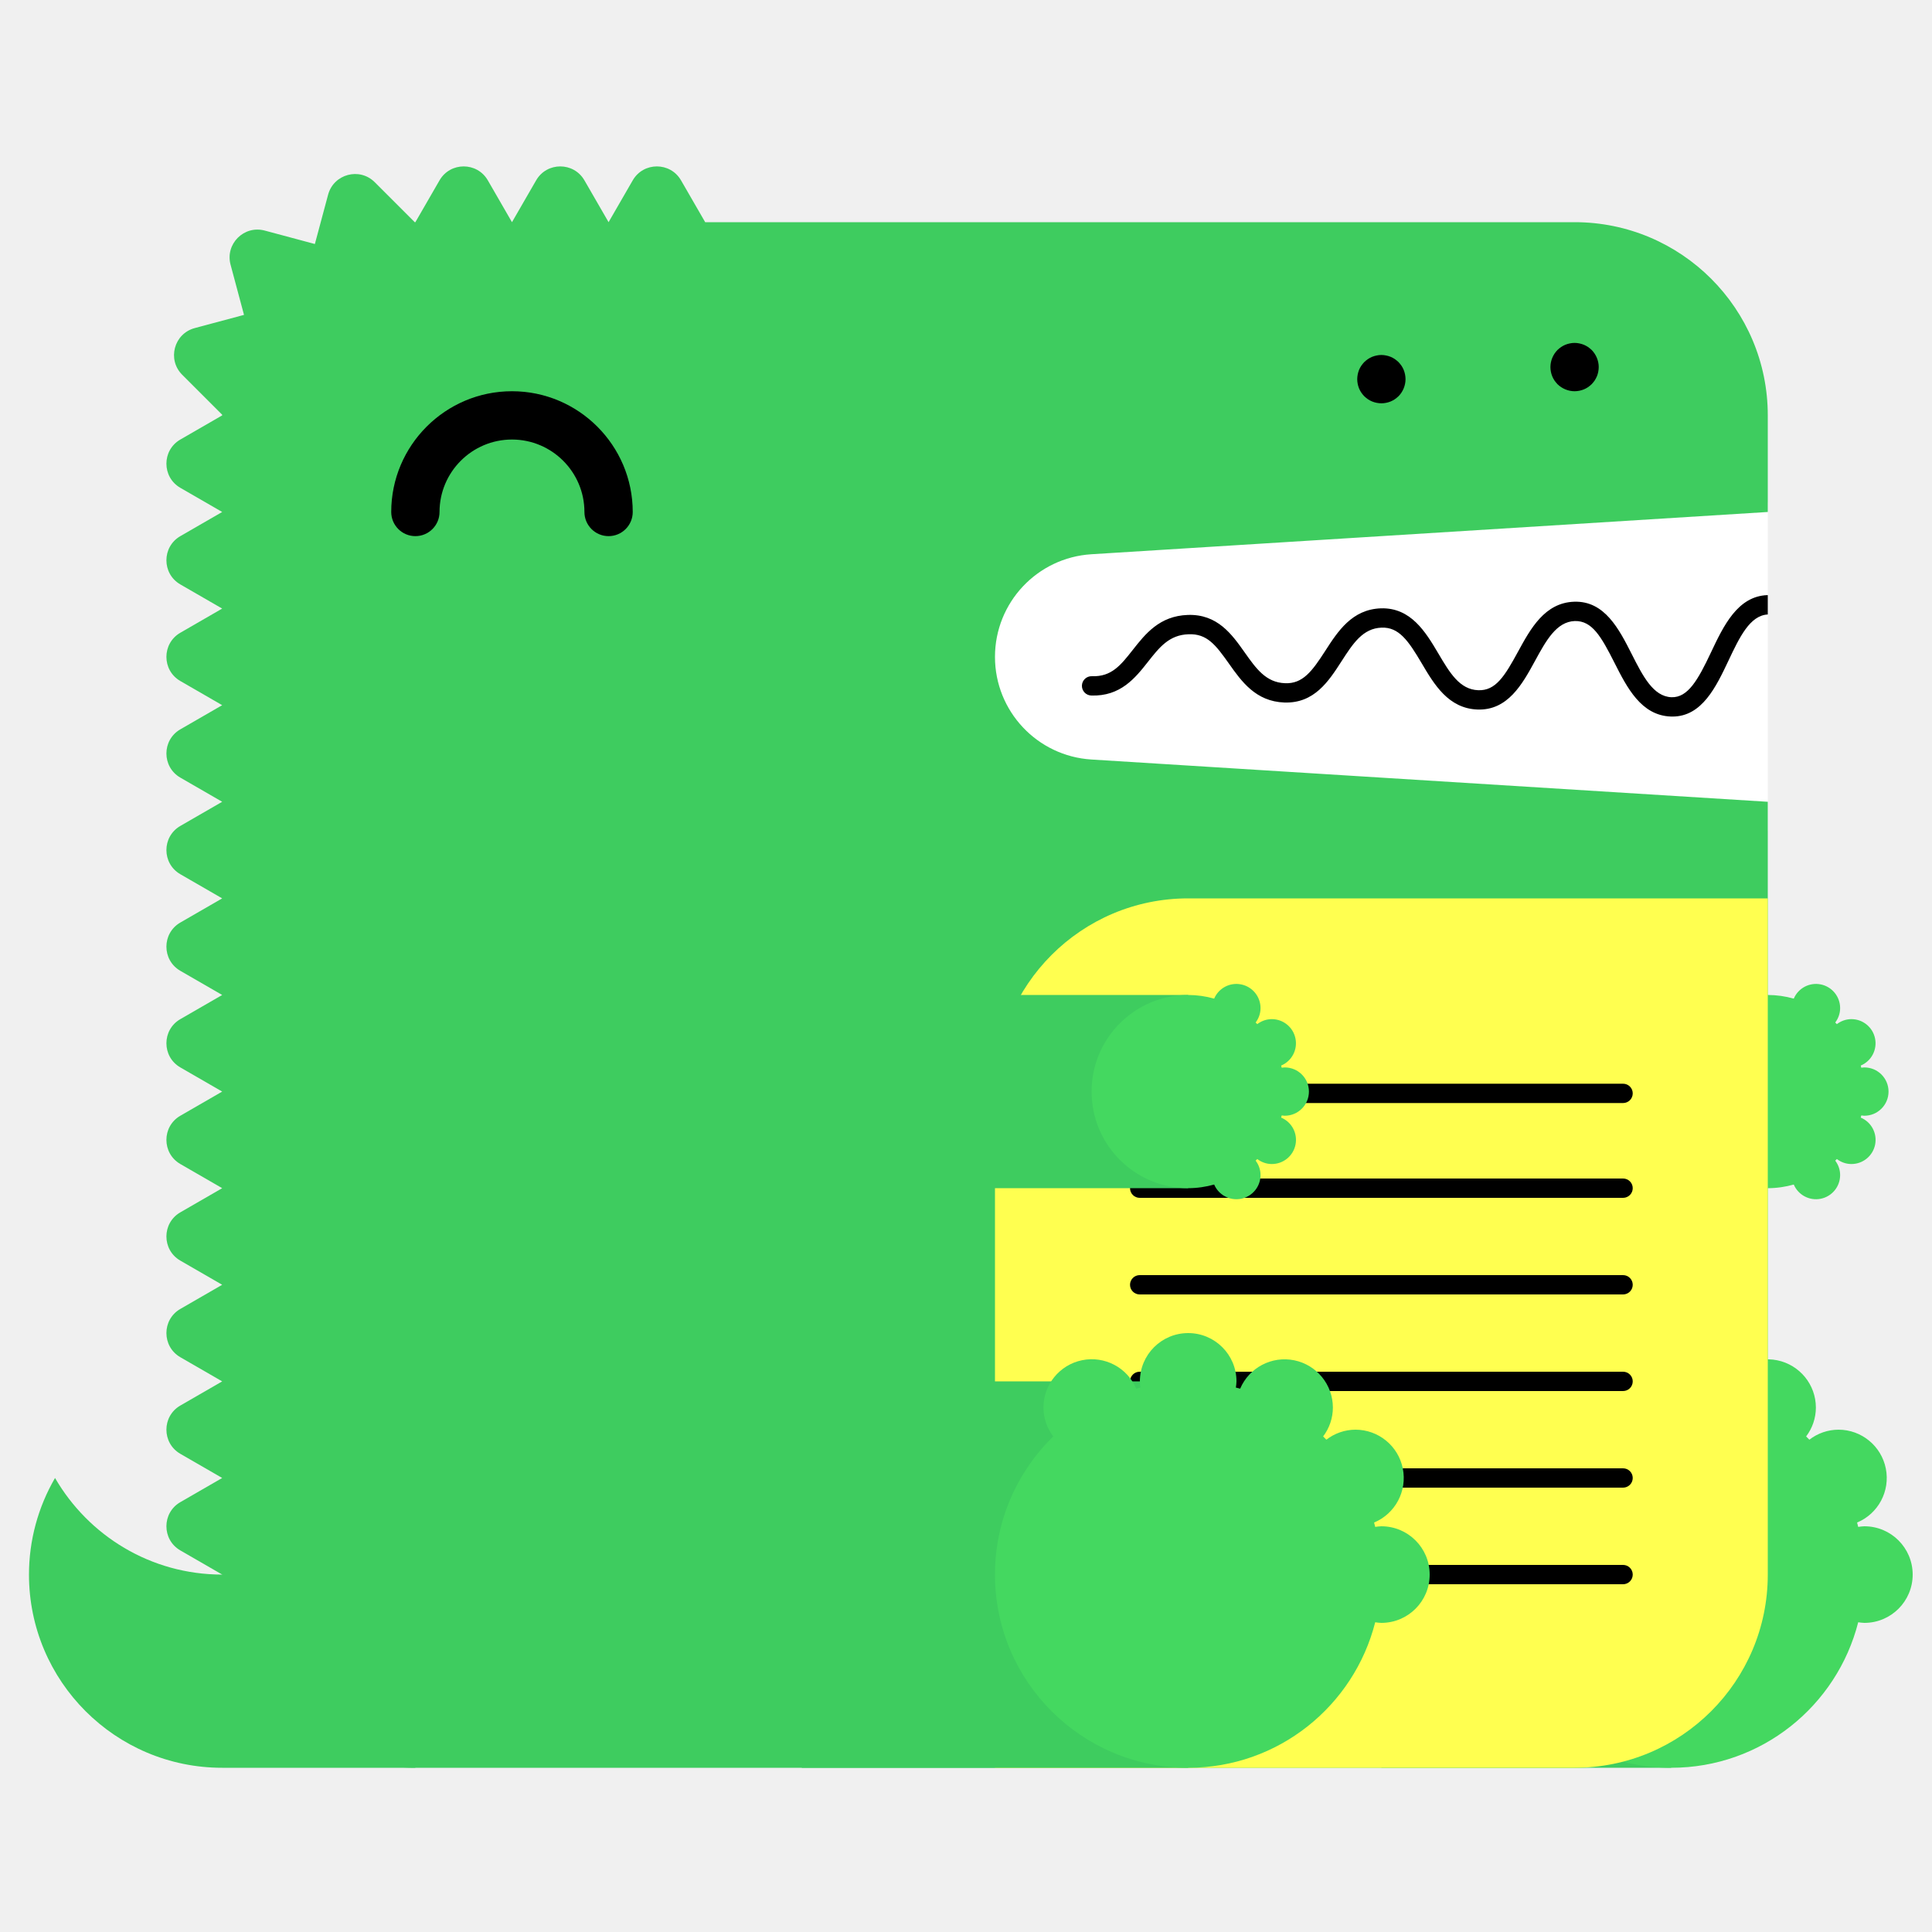
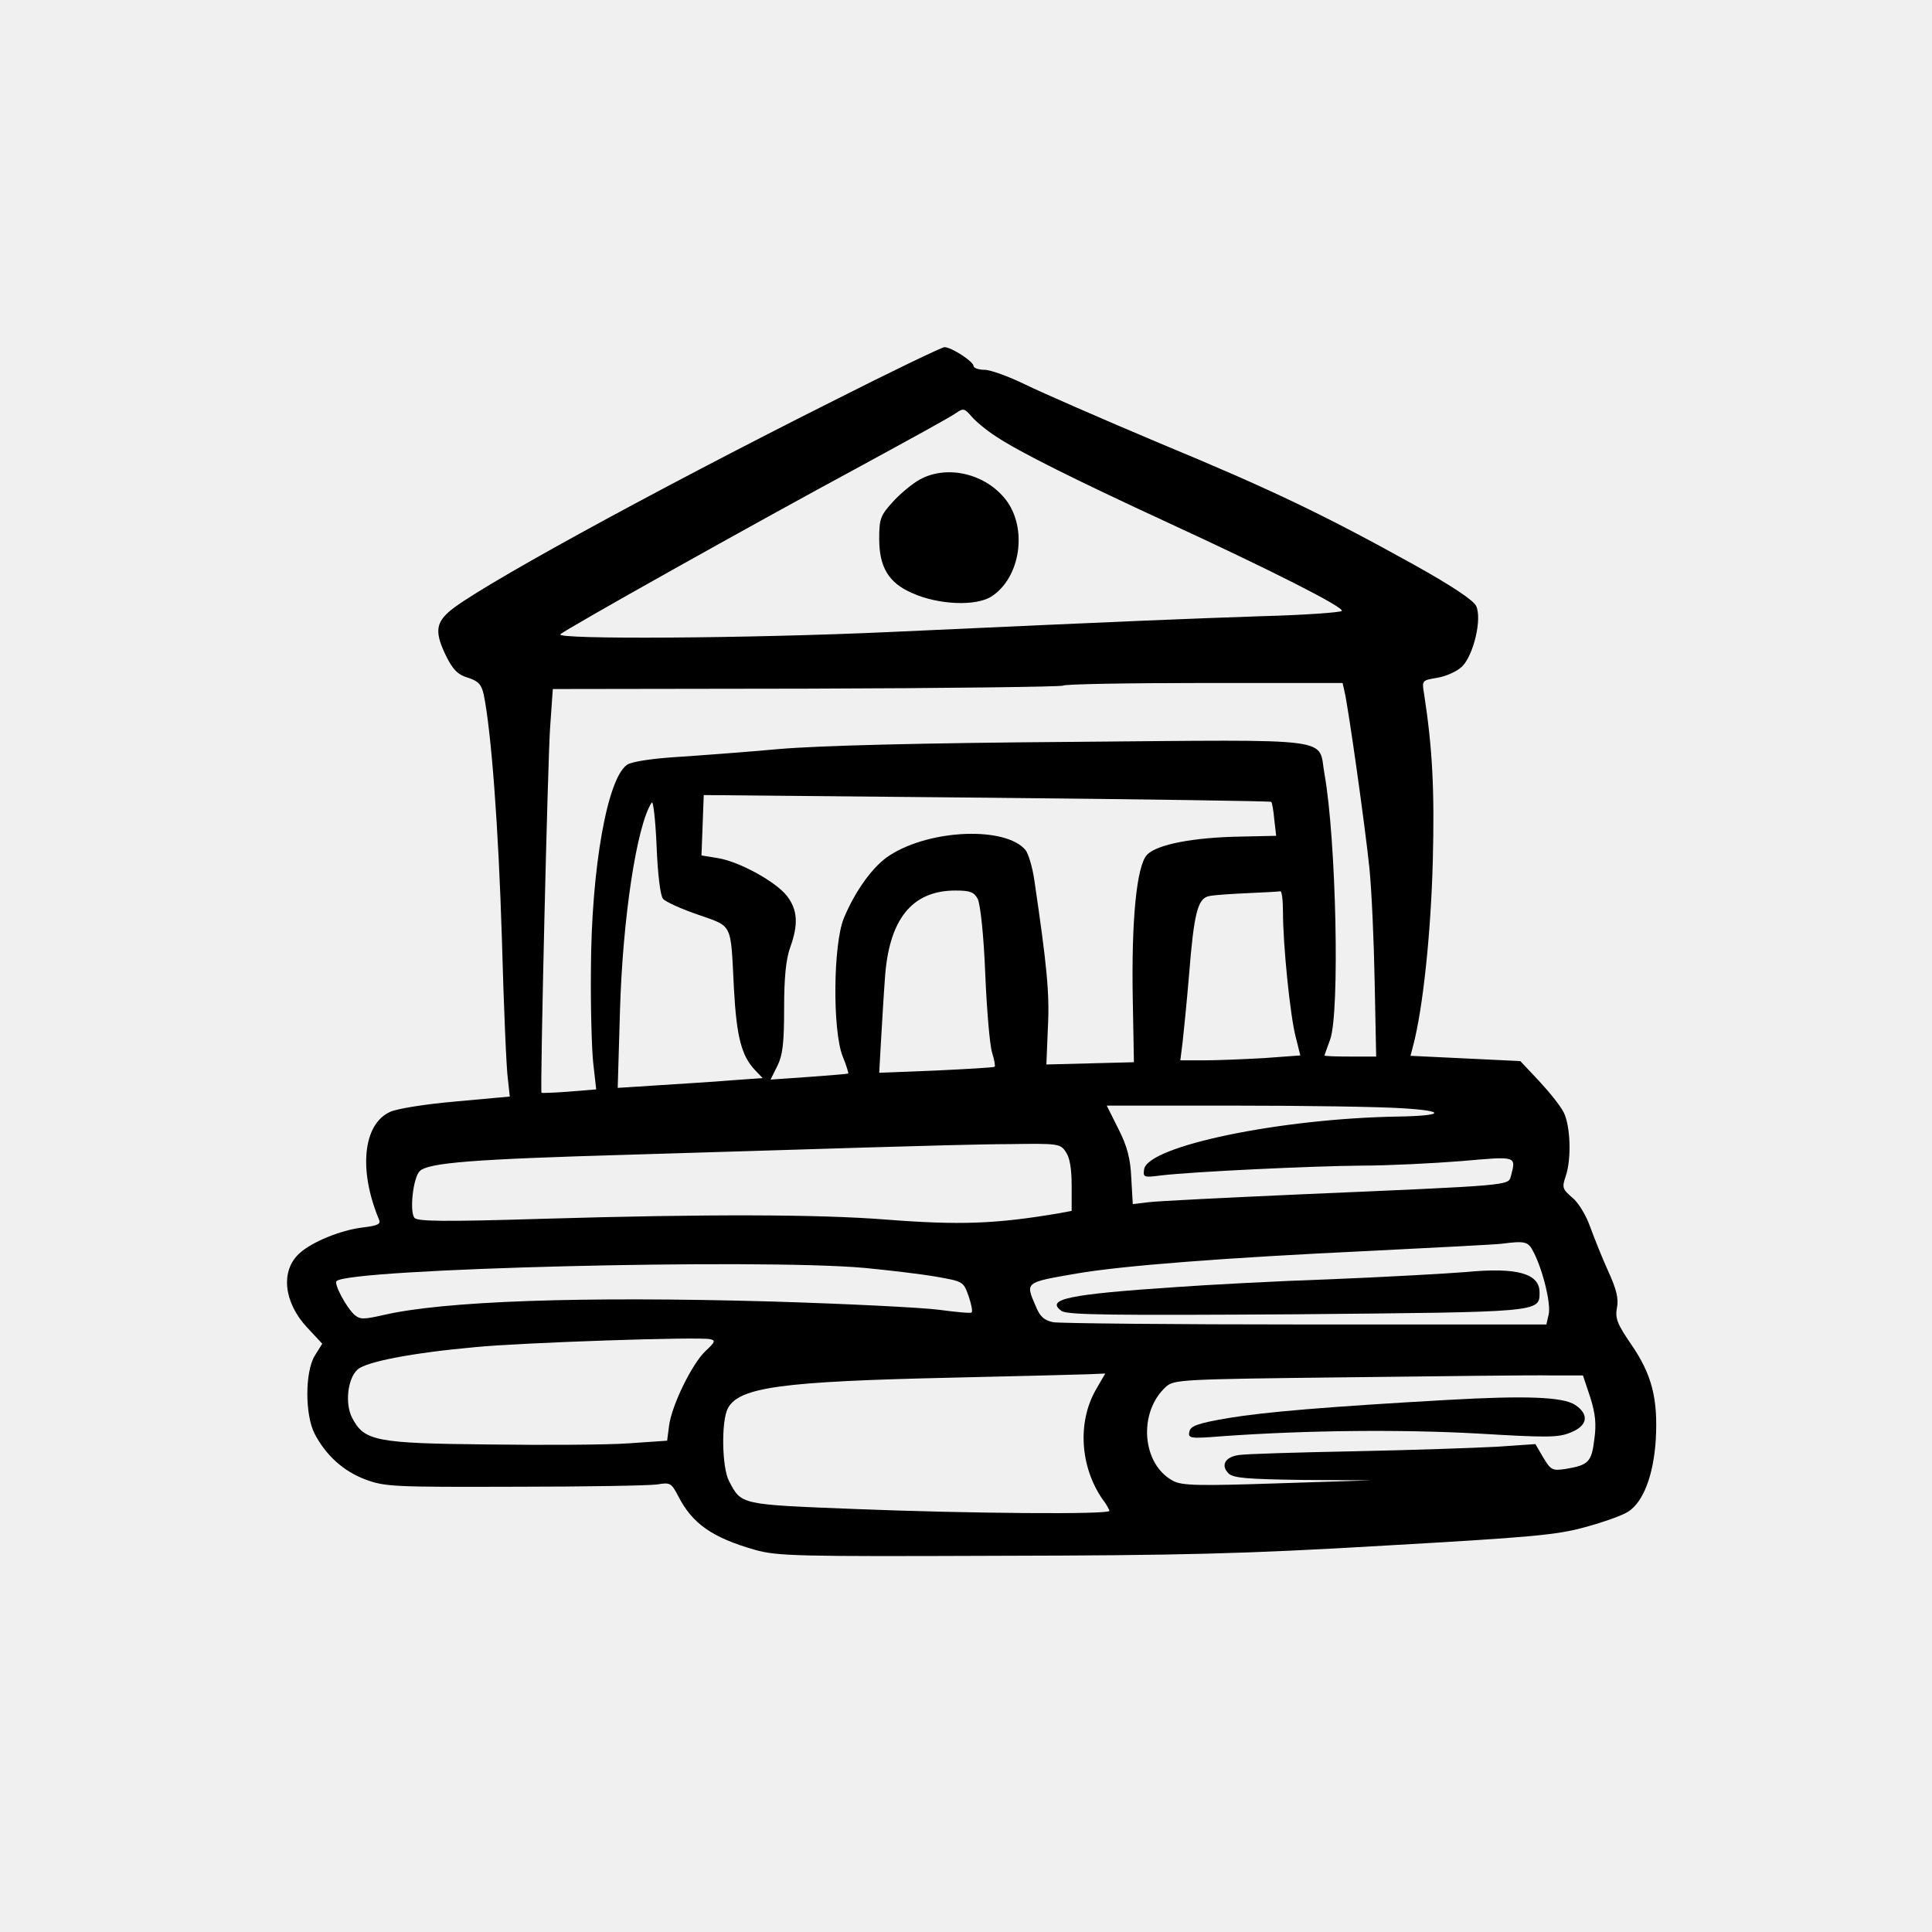
- <svg xmlns="http://www.w3.org/2000/svg" width="200" height="200" viewBox="0 0 200 200">
-   <g fill="none" fill-rule="evenodd">
-     <path fill="#FFF" d="M99 52h84v34H99z" />
-     <path d="M23 163c-7.398 0-13.843-4.027-17.303-10A19.886 19.886 0 0 0 3 163c0 11.046 8.954 20 20 20h20v-20H23z" fill="#3ECC5F" />
-     <path d="M112.98 57.376L183 53V43c0-11.046-8.954-20-20-20H73l-2.5-4.33c-1.112-1.925-3.889-1.925-5 0L63 23l-2.5-4.33c-1.111-1.925-3.889-1.925-5 0L53 23l-2.5-4.33c-1.111-1.925-3.889-1.925-5 0L43 23c-.022 0-.042.003-.065.003l-4.142-4.141c-1.57-1.571-4.252-.853-4.828 1.294l-1.369 5.104-5.192-1.392c-2.148-.575-4.111 1.389-3.535 3.536l1.39 5.193-5.102 1.367c-2.148.576-2.867 3.259-1.296 4.83l4.142 4.142c0 .021-.003.042-.003.064l-4.33 2.5c-1.925 1.111-1.925 3.889 0 5L23 53l-4.33 2.5c-1.925 1.111-1.925 3.889 0 5L23 63l-4.33 2.5c-1.925 1.111-1.925 3.889 0 5L23 73l-4.33 2.5c-1.925 1.111-1.925 3.889 0 5L23 83l-4.33 2.5c-1.925 1.111-1.925 3.889 0 5L23 93l-4.33 2.5c-1.925 1.111-1.925 3.889 0 5L23 103l-4.33 2.5c-1.925 1.111-1.925 3.889 0 5L23 113l-4.33 2.5c-1.925 1.111-1.925 3.889 0 5L23 123l-4.33 2.5c-1.925 1.111-1.925 3.889 0 5L23 133l-4.33 2.5c-1.925 1.111-1.925 3.889 0 5L23 143l-4.33 2.5c-1.925 1.111-1.925 3.889 0 5L23 153l-4.33 2.5c-1.925 1.111-1.925 3.889 0 5L23 163c0 11.046 8.954 20 20 20h120c11.046 0 20-8.954 20-20V83l-70.02-4.376A10.645 10.645 0 0 1 103 68c0-5.621 4.37-10.273 9.98-10.624" fill="#3ECC5F" />
-     <path fill="#3ECC5F" d="M143 183h30v-40h-30z" />
-     <path d="M193 158c-.219 0-.428.037-.639.064-.038-.15-.074-.301-.116-.451A5 5 0 0 0 190.32 148a4.96 4.96 0 0 0-3.016 1.036 26.531 26.531 0 0 0-.335-.336 4.955 4.955 0 0 0 1.011-2.987 5 5 0 0 0-9.599-1.959c-.148-.042-.297-.077-.445-.115.027-.211.064-.42.064-.639a5 5 0 0 0-5-5 5 5 0 0 0-5 5c0 .219.037.428.064.639-.148.038-.297.073-.445.115a4.998 4.998 0 0 0-9.599 1.959c0 1.125.384 2.151 1.011 2.987-3.717 3.632-6.031 8.693-6.031 14.3 0 11.046 8.954 20 20 20 9.339 0 17.16-6.41 19.361-15.064.211.027.42.064.639.064a5 5 0 0 0 5-5 5 5 0 0 0-5-5" fill="#44D860" />
-     <path fill="#3ECC5F" d="M153 123h30v-20h-30z" />
-     <path d="M193 115.5a2.5 2.5 0 1 0 0-5c-.109 0-.214.019-.319.032-.02-.075-.037-.15-.058-.225a2.501 2.501 0 0 0-.963-4.807c-.569 0-1.088.197-1.508.518a6.653 6.653 0 0 0-.168-.168c.314-.417.506-.931.506-1.494a2.5 2.5 0 0 0-4.8-.979A9.987 9.987 0 0 0 183 103c-5.522 0-10 4.478-10 10s4.478 10 10 10c.934 0 1.833-.138 2.69-.377a2.5 2.5 0 0 0 4.8-.979c0-.563-.192-1.077-.506-1.494.057-.055.113-.111.168-.168.42.321.939.518 1.508.518a2.5 2.5 0 0 0 .963-4.807c.021-.074.038-.15.058-.225.105.013.21.032.319.032" fill="#44D860" />
-     <path d="M63 55.5a2.5 2.5 0 0 1-2.5-2.5c0-4.136-3.364-7.5-7.5-7.5s-7.5 3.364-7.5 7.5a2.5 2.5 0 1 1-5 0c0-6.893 5.607-12.5 12.5-12.5S65.5 46.107 65.5 53a2.5 2.5 0 0 1-2.5 2.5" fill="#000" />
-     <path d="M103 183h60c11.046 0 20-8.954 20-20V93h-60c-11.046 0-20 8.954-20 20v70z" fill="#FFFF50" />
-     <path d="M168.02 124h-50.04a1 1 0 1 1 0-2h50.04a1 1 0 1 1 0 2m0 20h-50.04a1 1 0 1 1 0-2h50.04a1 1 0 1 1 0 2m0 20h-50.04a1 1 0 1 1 0-2h50.04a1 1 0 1 1 0 2m0-49.814h-50.04a1 1 0 1 1 0-2h50.04a1 1 0 1 1 0 2m0 19.814h-50.04a1 1 0 1 1 0-2h50.04a1 1 0 1 1 0 2m0 20h-50.04a1 1 0 1 1 0-2h50.04a1 1 0 1 1 0 2M183 61.611c-.012 0-.022-.006-.034-.005-3.09.105-4.552 3.196-5.842 5.923-1.346 2.85-2.387 4.703-4.093 4.647-1.889-.068-2.969-2.202-4.113-4.46-1.314-2.594-2.814-5.536-5.963-5.426-3.046.104-4.513 2.794-5.807 5.167-1.377 2.528-2.314 4.065-4.121 3.994-1.927-.07-2.951-1.805-4.136-3.813-1.321-2.236-2.848-4.75-5.936-4.664-2.994.103-4.465 2.385-5.763 4.4-1.373 2.13-2.335 3.428-4.165 3.351-1.973-.07-2.992-1.51-4.171-3.177-1.324-1.873-2.816-3.993-5.895-3.89-2.928.1-4.399 1.97-5.696 3.618-1.232 1.564-2.194 2.802-4.229 2.724a1 1 0 0 0-.072 2c3.017.101 4.545-1.8 5.872-3.487 1.177-1.496 2.193-2.787 4.193-2.855 1.926-.082 2.829 1.115 4.195 3.045 1.297 1.834 2.769 3.914 5.731 4.021 3.103.104 4.596-2.215 5.918-4.267 1.182-1.834 2.202-3.417 4.15-3.484 1.793-.067 2.769 1.35 4.145 3.681 1.297 2.197 2.766 4.686 5.787 4.796 3.125.108 4.634-2.62 5.949-5.035 1.139-2.088 2.214-4.06 4.119-4.126 1.793-.042 2.728 1.595 4.111 4.33 1.292 2.553 2.757 5.445 5.825 5.556l.169.003c3.064 0 4.518-3.075 5.805-5.794 1.139-2.41 2.217-4.68 4.067-4.773v-2z" fill="#000" />
-     <path fill="#3ECC5F" d="M83 183h40v-40H83z" />
-     <path d="M143 158c-.219 0-.428.037-.639.064-.038-.15-.074-.301-.116-.451A5 5 0 0 0 140.32 148a4.96 4.96 0 0 0-3.016 1.036 26.531 26.531 0 0 0-.335-.336 4.955 4.955 0 0 0 1.011-2.987 5 5 0 0 0-9.599-1.959c-.148-.042-.297-.077-.445-.115.027-.211.064-.42.064-.639a5 5 0 0 0-5-5 5 5 0 0 0-5 5c0 .219.037.428.064.639-.148.038-.297.073-.445.115a4.998 4.998 0 0 0-9.599 1.959c0 1.125.384 2.151 1.011 2.987-3.717 3.632-6.031 8.693-6.031 14.3 0 11.046 8.954 20 20 20 9.339 0 17.16-6.41 19.361-15.064.211.027.42.064.639.064a5 5 0 0 0 5-5 5 5 0 0 0-5-5" fill="#44D860" />
-     <path fill="#3ECC5F" d="M83 123h40v-20H83z" />
-     <path d="M133 115.5a2.5 2.5 0 1 0 0-5c-.109 0-.214.019-.319.032-.02-.075-.037-.15-.058-.225a2.501 2.501 0 0 0-.963-4.807c-.569 0-1.088.197-1.508.518a6.653 6.653 0 0 0-.168-.168c.314-.417.506-.931.506-1.494a2.5 2.5 0 0 0-4.8-.979A9.987 9.987 0 0 0 123 103c-5.522 0-10 4.478-10 10s4.478 10 10 10c.934 0 1.833-.138 2.69-.377a2.5 2.5 0 0 0 4.8-.979c0-.563-.192-1.077-.506-1.494.057-.055.113-.111.168-.168.42.321.939.518 1.508.518a2.5 2.5 0 0 0 .963-4.807c.021-.074.038-.15.058-.225.105.013.21.032.319.032" fill="#44D860" />
-     <path d="M143 41.75c-.16 0-.33-.02-.49-.05a2.52 2.52 0 0 1-.47-.14c-.15-.06-.29-.14-.431-.23-.13-.09-.259-.2-.38-.31-.109-.12-.219-.24-.309-.38s-.17-.28-.231-.43a2.619 2.619 0 0 1-.189-.96c0-.16.02-.33.05-.49.03-.16.08-.31.139-.47.061-.15.141-.29.231-.43.09-.13.2-.26.309-.38.121-.11.25-.22.38-.31.141-.09.281-.17.431-.23.149-.06.31-.11.47-.14.32-.07.65-.07.98 0 .159.03.32.08.47.14.149.06.29.14.43.23.13.09.259.2.38.31.11.12.22.25.31.38.09.14.17.28.23.43.06.16.11.31.14.47.029.16.05.33.05.49 0 .66-.271 1.31-.73 1.77-.121.11-.25.22-.38.31-.14.09-.281.17-.43.23a2.565 2.565 0 0 1-.96.19m20-1.25c-.66 0-1.3-.27-1.771-.73a3.802 3.802 0 0 1-.309-.38c-.09-.14-.17-.28-.231-.43a2.619 2.619 0 0 1-.189-.96c0-.66.27-1.3.729-1.77.121-.11.25-.22.38-.31.141-.09.281-.17.431-.23.149-.06.31-.11.47-.14.32-.07.66-.07.98 0 .159.03.32.08.47.14.149.06.29.14.43.23.13.09.259.2.38.31.459.47.73 1.11.73 1.77 0 .16-.021.33-.05.49-.03.16-.08.32-.14.47-.07.15-.14.29-.23.43-.09.13-.2.26-.31.38-.121.11-.25.22-.38.31-.14.09-.281.17-.43.23a2.565 2.565 0 0 1-.96.19" fill="#000" />
+ <svg xmlns="http://www.w3.org/2000/svg" version="1.0" width="512" height="512" viewBox="0 0 512 512" preserveAspectRatio="xMidYMid meet">
+   <g transform="translate(0,512) scale(0.1,-0.1)" fill="#000000" stroke="none">
+     <path d="M2203 4055 c-484 -243 -952 -500 -1014 -557 -35 -31 -36 -57 -6 -118 17 -34 30 -48 57 -56 28 -9 36 -18 42 -45 20 -98 39 -351 48 -645 5 -181 12 -349 16 -374 l5 -46 -143 -13 c-80 -7 -157 -19 -175 -28 -71 -33 -83 -154 -29 -284 6 -13 -2 -17 -43 -22 -59 -7 -136 -39 -168 -69 -50 -46 -41 -129 20 -195 l41 -44 -20 -32 c-26 -43 -26 -157 0 -207 30 -57 76 -99 135 -121 51 -19 75 -20 394 -19 187 0 357 3 378 6 36 6 38 4 57 -32 37 -72 90 -109 202 -141 60 -17 110 -18 645 -16 484 1 653 5 1025 27 386 22 456 28 531 49 48 13 99 31 114 41 40 26 67 96 73 191 6 108 -10 172 -65 252 -37 54 -43 69 -38 97 5 24 -1 49 -23 97 -16 35 -37 88 -48 118 -10 29 -31 64 -47 77 -26 22 -28 27 -18 56 16 46 13 134 -5 170 -9 18 -39 55 -66 84 l-49 52 -145 7 -146 7 7 27 c26 98 47 299 52 487 5 192 -1 302 -23 445 -6 36 -6 36 36 43 23 4 52 17 65 30 30 30 53 126 37 160 -7 15 -62 52 -164 109 -238 132 -377 199 -676 323 -152 64 -312 134 -355 155 -43 21 -92 39 -108 39 -16 0 -29 5 -29 10 0 12 -59 50 -77 50 -7 0 -142 -65 -300 -145z m437 -92 c62 -41 206 -113 455 -228 271 -125 467 -224 461 -234 -3 -4 -99 -11 -213 -14 -203 -7 -311 -11 -987 -42 -372 -17 -885 -20 -871 -6 13 13 507 290 798 447 125 68 238 130 250 139 20 14 23 13 42 -9 11 -13 40 -37 65 -53z m923 -675 c10 -41 55 -360 66 -468 6 -58 12 -194 14 -302 l4 -198 -68 0 c-38 0 -69 1 -69 3 0 1 7 20 15 42 26 72 16 531 -15 704 -18 98 44 91 -664 85 -409 -3 -676 -10 -781 -19 -88 -8 -209 -17 -270 -21 -64 -4 -119 -12 -132 -20 -53 -33 -96 -273 -97 -544 -1 -96 2 -207 6 -246 l8 -71 -73 -6 c-39 -3 -72 -4 -72 -3 -4 12 17 899 23 970 l7 100 673 1 c370 1 675 5 679 8 3 4 172 7 374 7 l367 0 5 -22z m-194 -293 c2 -2 6 -23 8 -47 l5 -43 -92 -2 c-128 -2 -224 -21 -250 -48 -28 -29 -42 -175 -38 -385 l3 -165 -116 -3 -116 -3 4 98 c5 90 -3 167 -36 391 -5 35 -16 70 -23 79 -52 63 -251 56 -359 -13 -44 -27 -93 -95 -123 -168 -28 -69 -30 -296 -3 -365 10 -24 16 -45 15 -46 -2 -1 -49 -5 -105 -9 l-101 -7 18 36 c14 28 18 59 18 153 0 83 5 130 16 161 22 61 20 99 -8 136 -29 38 -127 92 -184 101 l-43 7 3 80 3 80 750 -7 c412 -4 752 -9 754 -11z m-1612 -257 c7 -8 49 -27 93 -42 93 -33 86 -19 95 -196 7 -128 20 -178 56 -216 l20 -21 -83 -6 c-46 -4 -132 -9 -192 -13 l-109 -7 6 204 c7 244 44 491 84 552 4 7 10 -45 13 -114 3 -77 10 -132 17 -141z m834 0 c7 -14 16 -96 20 -198 4 -96 12 -190 18 -209 6 -19 9 -36 7 -38 -2 -2 -72 -6 -155 -10 l-151 -6 5 89 c3 49 7 121 10 159 10 158 71 235 187 235 39 0 49 -4 59 -22z m809 -35 c0 -86 19 -276 34 -332 l12 -48 -95 -7 c-53 -3 -125 -6 -159 -6 l-64 0 6 48 c3 26 11 106 17 177 13 165 23 203 52 210 12 3 58 6 102 8 44 2 83 4 88 5 4 1 7 -24 7 -55z m316 -520 c118 -7 112 -20 -11 -22 -311 -5 -664 -78 -673 -140 -3 -21 -1 -22 45 -16 84 10 401 25 532 26 69 0 188 6 264 12 148 13 145 14 131 -40 -7 -25 4 -24 -554 -48 -201 -9 -384 -18 -406 -21 l-42 -5 -4 69 c-2 51 -11 85 -34 130 l-31 62 337 0 c185 0 386 -3 446 -7z m-892 -115 c11 -15 16 -45 16 -90 l0 -67 -32 -6 c-170 -29 -266 -32 -460 -17 -178 14 -472 15 -912 2 -261 -8 -332 -7 -338 3 -13 18 -3 106 14 123 22 23 143 32 558 44 206 6 488 15 625 19 138 4 309 9 382 9 126 2 133 1 147 -20z m1240 -266 c25 -48 47 -139 40 -166 l-6 -26 -638 0 c-351 0 -652 3 -669 6 -24 5 -35 15 -46 42 -28 65 -30 63 108 87 122 21 395 42 777 60 179 9 336 17 350 19 62 8 70 6 84 -22z m-1774 -42 c63 -6 148 -16 189 -23 74 -13 74 -13 88 -52 7 -21 11 -40 8 -43 -2 -3 -42 1 -87 7 -46 6 -247 16 -448 22 -503 14 -865 1 -1024 -36 -53 -12 -62 -12 -77 1 -21 19 -55 82 -47 89 33 33 1115 60 1398 35z m-420 -220 c-36 -34 -90 -144 -97 -199 l-5 -39 -102 -7 c-55 -4 -222 -5 -371 -3 -300 3 -330 9 -362 71 -19 37 -12 103 14 127 21 21 146 45 313 60 122 12 593 28 622 21 15 -3 13 -8 -12 -31z m1033 -105 c-48 -86 -40 -202 18 -287 11 -14 19 -29 19 -32 0 -10 -374 -7 -675 5 -305 12 -300 11 -333 74 -19 36 -21 159 -3 193 30 56 144 71 591 81 173 4 336 8 362 9 l47 2 -26 -45z m1311 -17 c14 -44 17 -72 11 -113 -7 -60 -16 -68 -77 -78 -34 -5 -38 -3 -58 30 l-21 36 -102 -7 c-56 -3 -226 -9 -377 -12 -151 -3 -289 -7 -307 -10 -36 -5 -49 -27 -27 -49 13 -12 49 -15 197 -17 l182 -1 -249 -8 c-208 -7 -253 -6 -276 6 -84 43 -95 182 -20 250 21 19 40 20 479 25 251 3 494 6 541 5 l85 0 19 -57z" />
+     <path d="M2439 3850 c-19 -10 -52 -37 -72 -59 -34 -37 -37 -46 -37 -99 0 -75 25 -117 88 -144 69 -31 168 -35 209 -9 77 49 97 180 39 256 -53 69 -154 94 -227 55z" />
+     <path d="M3885 1749 c-49 -4 -209 -13 -355 -19 -146 -5 -332 -15 -415 -21 -284 -19 -345 -32 -302 -63 14 -11 136 -12 620 -9 651 6 647 5 647 58 0 50 -59 67 -195 54z" />
+     <path d="M3835 1410 c-319 -18 -484 -32 -580 -48 -82 -14 -100 -21 -103 -36 -4 -18 1 -19 89 -12 224 16 475 18 675 7 185 -11 214 -11 247 3 45 18 49 48 11 73 -32 21 -130 25 -339 13z" />
  </g>
</svg>
